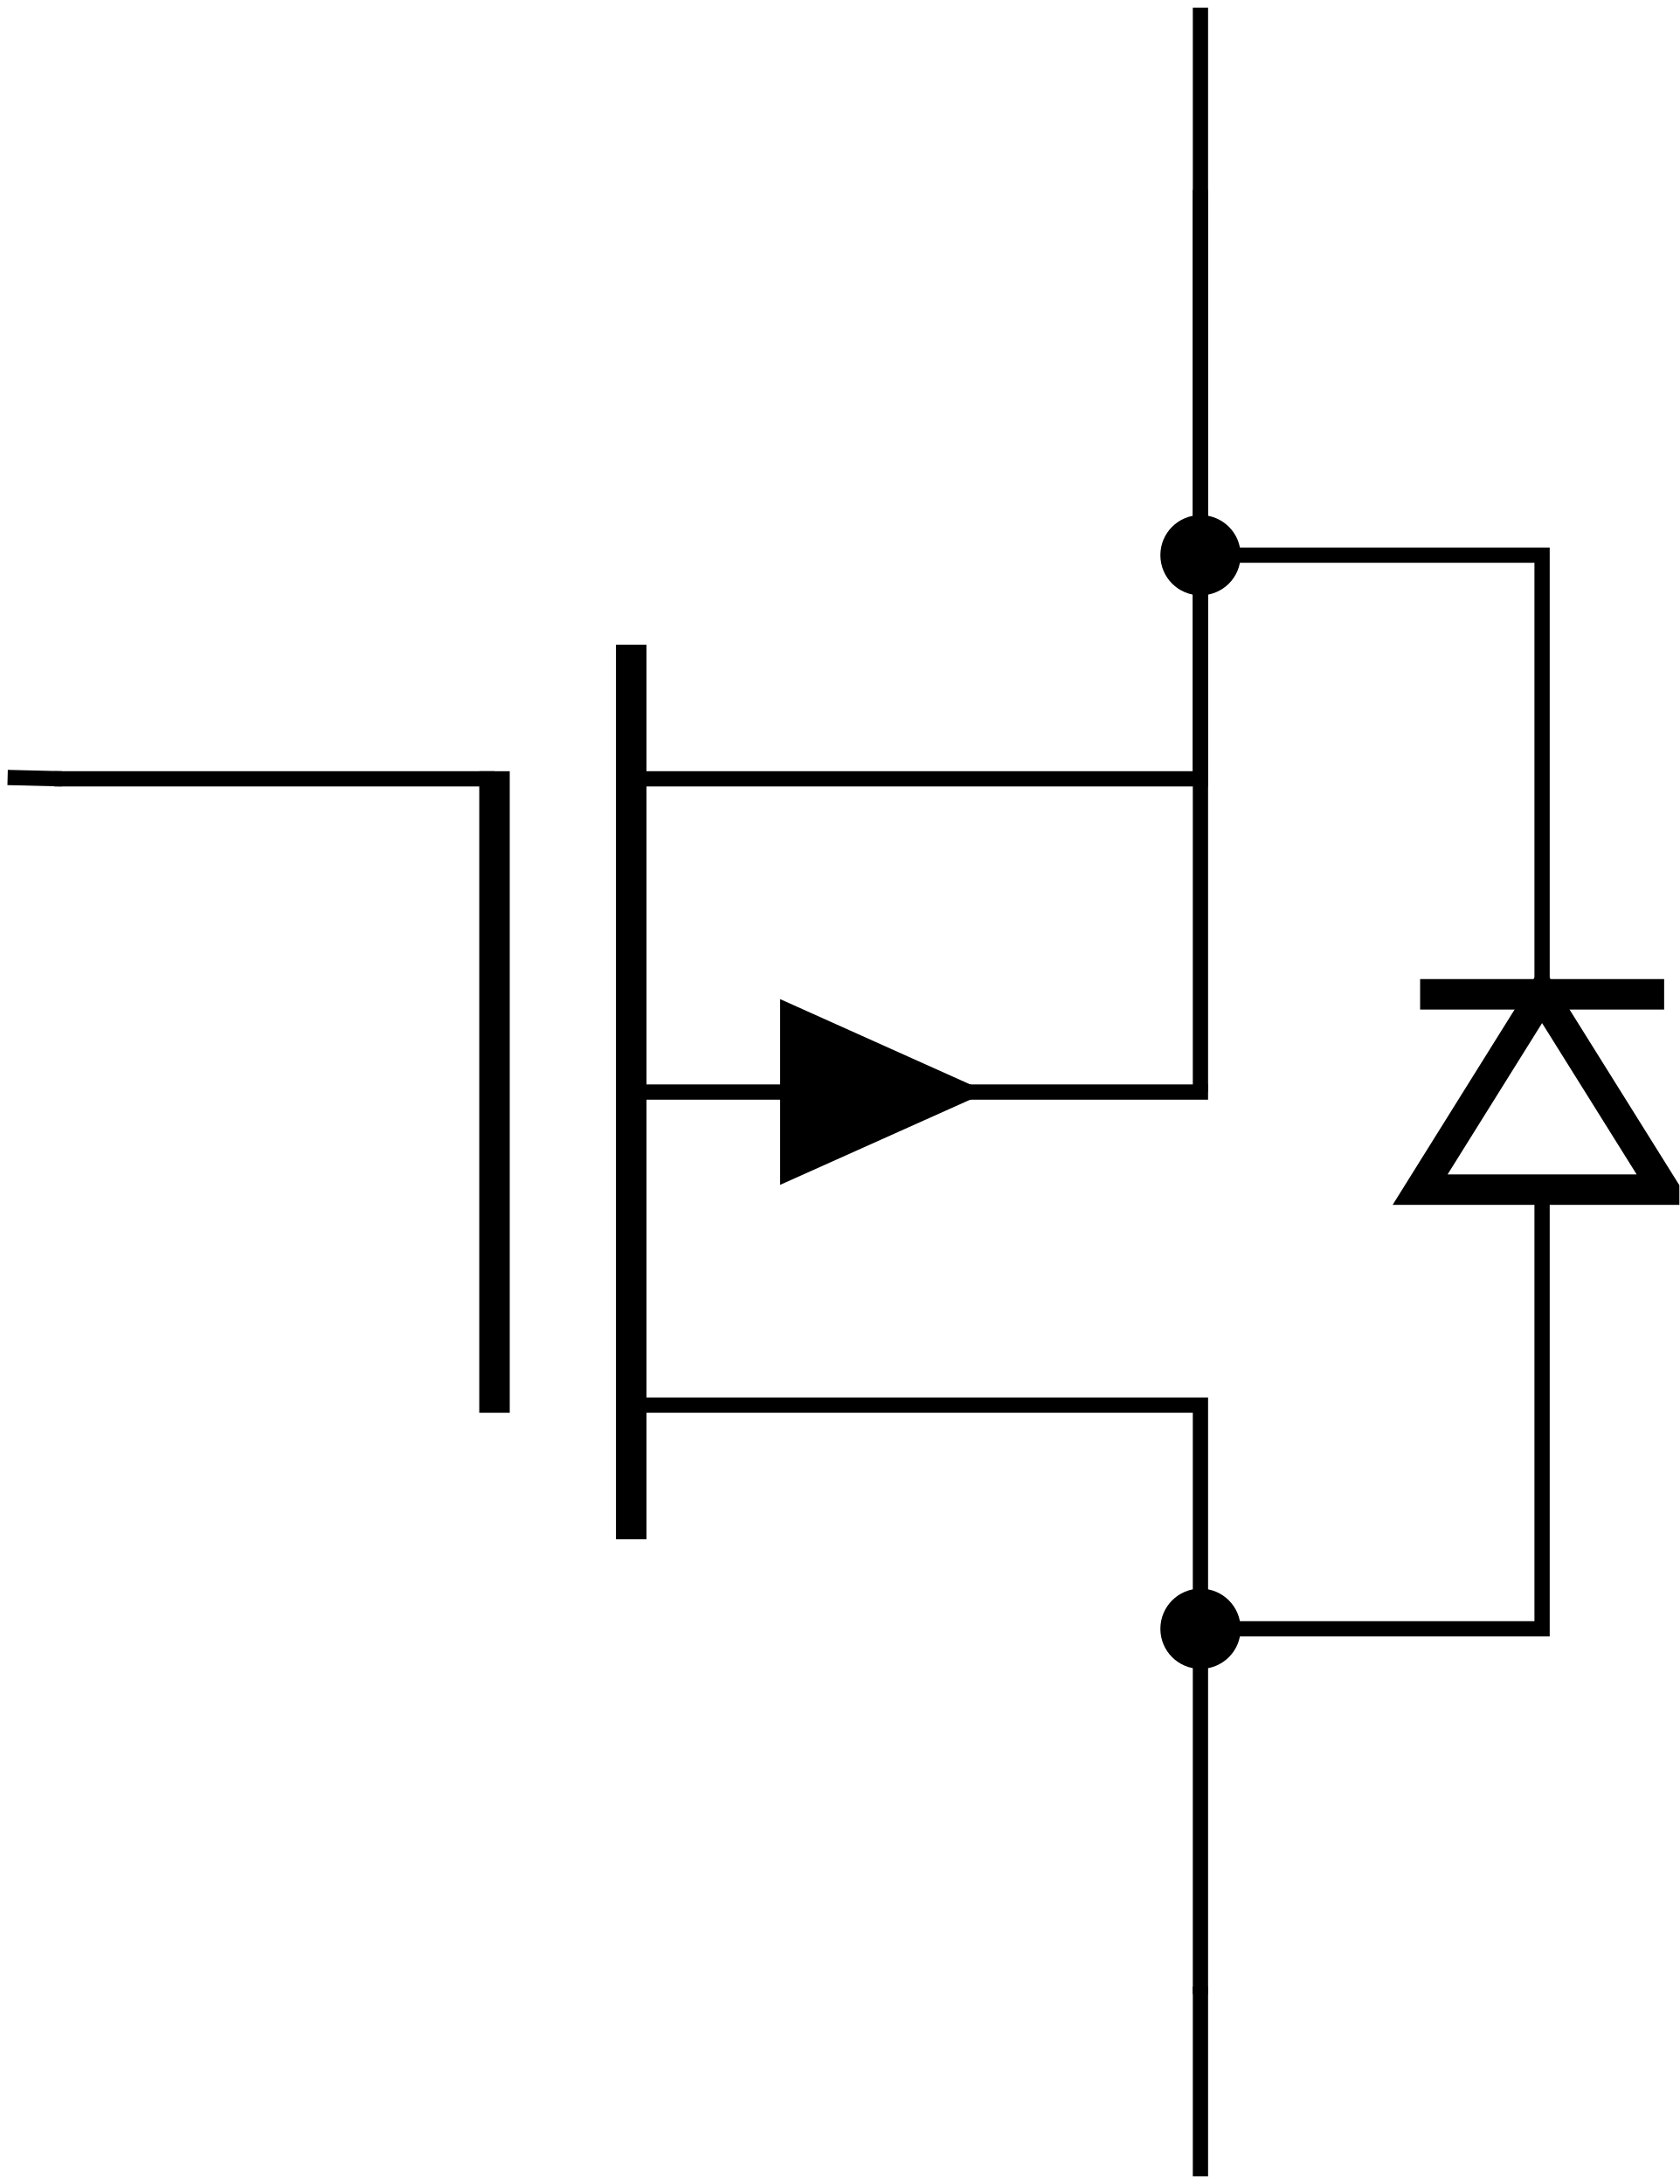
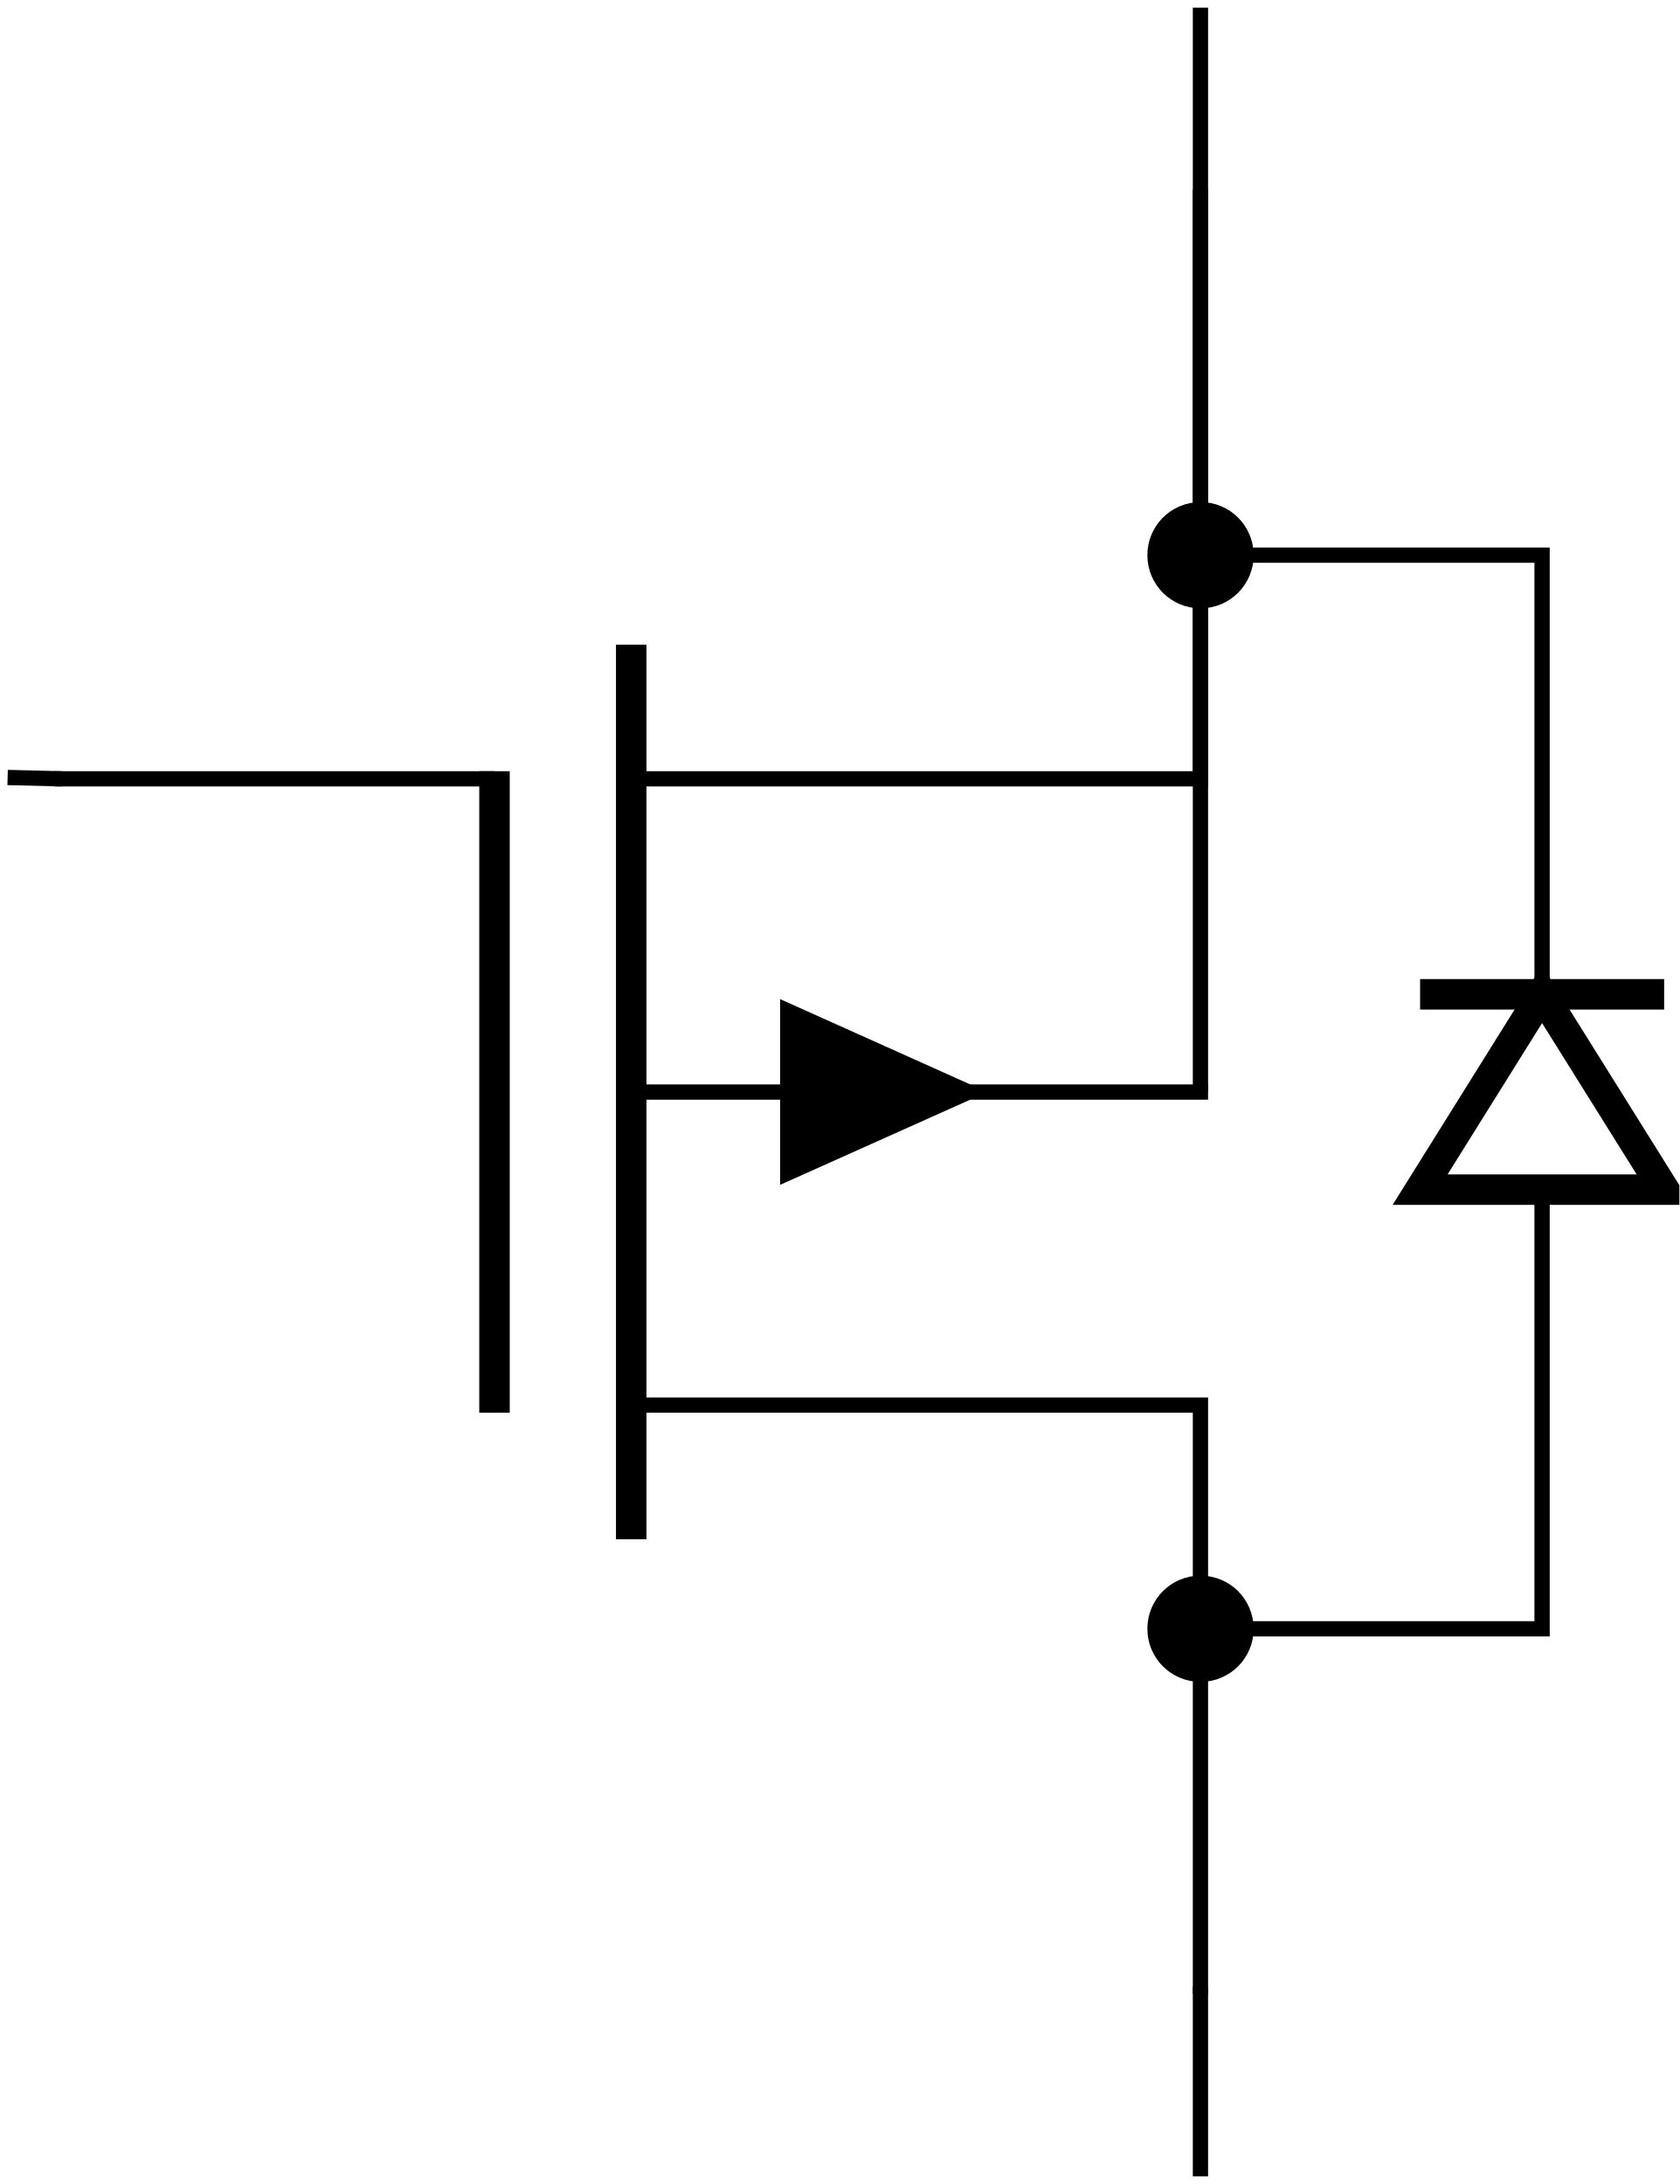
<svg xmlns="http://www.w3.org/2000/svg" width="43.897pt" height="57.091pt" viewBox="0 0 43.897 57.091" version="1.1">
  <defs>
    <clipPath id="clip1">
      <path d="M 25 14 L 43.898 14 L 43.898 43 L 25 43 Z M 25 14 " />
    </clipPath>
    <clipPath id="clip2">
      <path d="M 36 25 L 43.898 25 L 43.898 27 L 36 27 Z M 36 25 " />
    </clipPath>
    <clipPath id="clip3">
      <path d="M 0 0 L 38 0 L 38 57.09 L 0 57.09 Z M 0 0 " />
    </clipPath>
  </defs>
  <g id="surface1">
    <path style="fill:none;stroke-width:0.399;stroke-linecap:butt;stroke-linejoin:miter;stroke:rgb(0%,0%,0%);stroke-opacity:1;stroke-miterlimit:10;" d="M 31.18 51.931 L 31.18 36.533 L 16.301 36.533 " transform="matrix(1,0,0,-1,0.199,56.892)" />
    <path style="fill:none;stroke-width:0.797;stroke-linecap:butt;stroke-linejoin:miter;stroke:rgb(0%,0%,0%);stroke-opacity:1;stroke-miterlimit:10;" d="M 16.301 40.04 L 16.301 16.654 " transform="matrix(1,0,0,-1,0.199,56.892)" />
    <path style="fill:none;stroke-width:0.399;stroke-linecap:butt;stroke-linejoin:miter;stroke:rgb(0%,0%,0%);stroke-opacity:1;stroke-miterlimit:10;" d="M 16.301 28.345 L 31.379 28.345 M 16.301 20.162 L 31.18 20.162 L 31.18 4.763 " transform="matrix(1,0,0,-1,0.199,56.892)" />
    <path style="fill:none;stroke-width:0.797;stroke-linecap:butt;stroke-linejoin:miter;stroke:rgb(0%,0%,0%);stroke-opacity:1;stroke-miterlimit:10;" d="M 12.727 36.732 L 12.727 19.962 " transform="matrix(1,0,0,-1,0.199,56.892)" />
    <path style=" stroke:none;fill-rule:nonzero;fill:rgb(0%,0%,0%);fill-opacity:1;" d="M 20.391 28.547 L 20.391 26.117 L 25.805 28.547 L 20.391 30.973 Z M 20.391 28.547 " />
    <path style="fill:none;stroke-width:0.399;stroke-linecap:butt;stroke-linejoin:miter;stroke:rgb(0%,0%,0%);stroke-opacity:1;stroke-miterlimit:10;" d="M 12.727 36.533 L 1.219 36.533 " transform="matrix(1,0,0,-1,0.199,56.892)" />
    <path style="fill:none;stroke-width:0.399;stroke-linecap:butt;stroke-linejoin:miter;stroke:rgb(0%,0%,0%);stroke-opacity:1;stroke-miterlimit:10;" d="M 31.18 28.345 L 31.18 51.732 " transform="matrix(1,0,0,-1,0.199,56.892)" />
    <g clip-path="url(#clip1)" clip-rule="nonzero">
      <path style="fill:none;stroke-width:0.797;stroke-linecap:butt;stroke-linejoin:miter;stroke:rgb(0%,0%,0%);stroke-opacity:1;stroke-miterlimit:10;" d="M 40.11 30.9 L 36.922 25.794 L 43.301 25.794 Z M 40.11 30.9 " transform="matrix(1,0,0,-1,0.199,56.892)" />
    </g>
    <g clip-path="url(#clip2)" clip-rule="nonzero">
      <path style="fill:none;stroke-width:0.797;stroke-linecap:butt;stroke-linejoin:miter;stroke:rgb(0%,0%,0%);stroke-opacity:1;stroke-miterlimit:10;" d="M 43.301 30.9 L 36.922 30.9 " transform="matrix(1,0,0,-1,0.199,56.892)" />
    </g>
    <path style="fill:none;stroke-width:0.399;stroke-linecap:butt;stroke-linejoin:miter;stroke:rgb(0%,0%,0%);stroke-opacity:1;stroke-miterlimit:10;" d="M 31.18 42.38 L 40.11 42.38 L 40.11 30.9 " transform="matrix(1,0,0,-1,0.199,56.892)" />
-     <path style="fill-rule:nonzero;fill:rgb(0%,0%,0%);fill-opacity:1;stroke-width:0.399;stroke-linecap:butt;stroke-linejoin:miter;stroke:rgb(0%,0%,0%);stroke-opacity:1;stroke-miterlimit:10;" d="M 32.031 42.38 C 32.031 42.849 31.653 43.228 31.18 43.228 C 30.711 43.228 30.332 42.849 30.332 42.38 C 30.332 41.908 30.711 41.529 31.18 41.529 C 31.653 41.529 32.031 41.908 32.031 42.38 Z M 32.031 42.38 " transform="matrix(1,0,0,-1,0.199,56.892)" />
+     <path style="fill-rule:nonzero;fill:rgb(0%,0%,0%);fill-opacity:1;stroke-width:0.399;stroke-linecap:butt;stroke-linejoin:miter;stroke:rgb(0%,0%,0%);stroke-opacity:1;stroke-miterlimit:10;" d="M 32.371 42.38 C 32.371 43.037 31.84 43.568 31.18 43.568 C 30.524 43.568 29.992 43.037 29.992 42.38 C 29.992 41.72 30.524 41.189 31.18 41.189 C 31.84 41.189 32.371 41.72 32.371 42.38 Z M 32.371 42.38 " transform="matrix(1,0,0,-1,0.199,56.892)" />
    <path style="fill:none;stroke-width:0.399;stroke-linecap:butt;stroke-linejoin:miter;stroke:rgb(0%,0%,0%);stroke-opacity:1;stroke-miterlimit:10;" d="M 31.18 14.314 L 40.11 14.314 L 40.11 25.794 " transform="matrix(1,0,0,-1,0.199,56.892)" />
-     <path style="fill-rule:nonzero;fill:rgb(0%,0%,0%);fill-opacity:1;stroke-width:0.399;stroke-linecap:butt;stroke-linejoin:miter;stroke:rgb(0%,0%,0%);stroke-opacity:1;stroke-miterlimit:10;" d="M 32.031 14.314 C 32.031 14.783 31.653 15.165 31.18 15.165 C 30.711 15.165 30.332 14.783 30.332 14.314 C 30.332 13.845 30.711 13.466 31.18 13.466 C 31.653 13.466 32.031 13.845 32.031 14.314 Z M 32.031 14.314 " transform="matrix(1,0,0,-1,0.199,56.892)" />
+     <path style="fill-rule:nonzero;fill:rgb(0%,0%,0%);fill-opacity:1;stroke-width:0.399;stroke-linecap:butt;stroke-linejoin:miter;stroke:rgb(0%,0%,0%);stroke-opacity:1;stroke-miterlimit:10;" d="M 32.371 14.314 C 32.371 14.974 31.84 15.505 31.18 15.505 C 30.524 15.505 29.992 14.974 29.992 14.314 C 29.992 13.658 30.524 13.126 31.18 13.126 C 31.84 13.126 32.371 13.658 32.371 14.314 Z M 32.371 14.314 " transform="matrix(1,0,0,-1,0.199,56.892)" />
    <g clip-path="url(#clip3)" clip-rule="nonzero">
      <path style="fill:none;stroke-width:0.399;stroke-linecap:butt;stroke-linejoin:miter;stroke:rgb(0%,0%,0%);stroke-opacity:1;stroke-miterlimit:10;" d="M 31.18 4.962 L 31.18 0.001 M 1.418 36.533 L 0 36.568 M 31.18 51.732 L 31.18 56.693 " transform="matrix(1,0,0,-1,0.199,56.892)" />
    </g>
  </g>
</svg>
